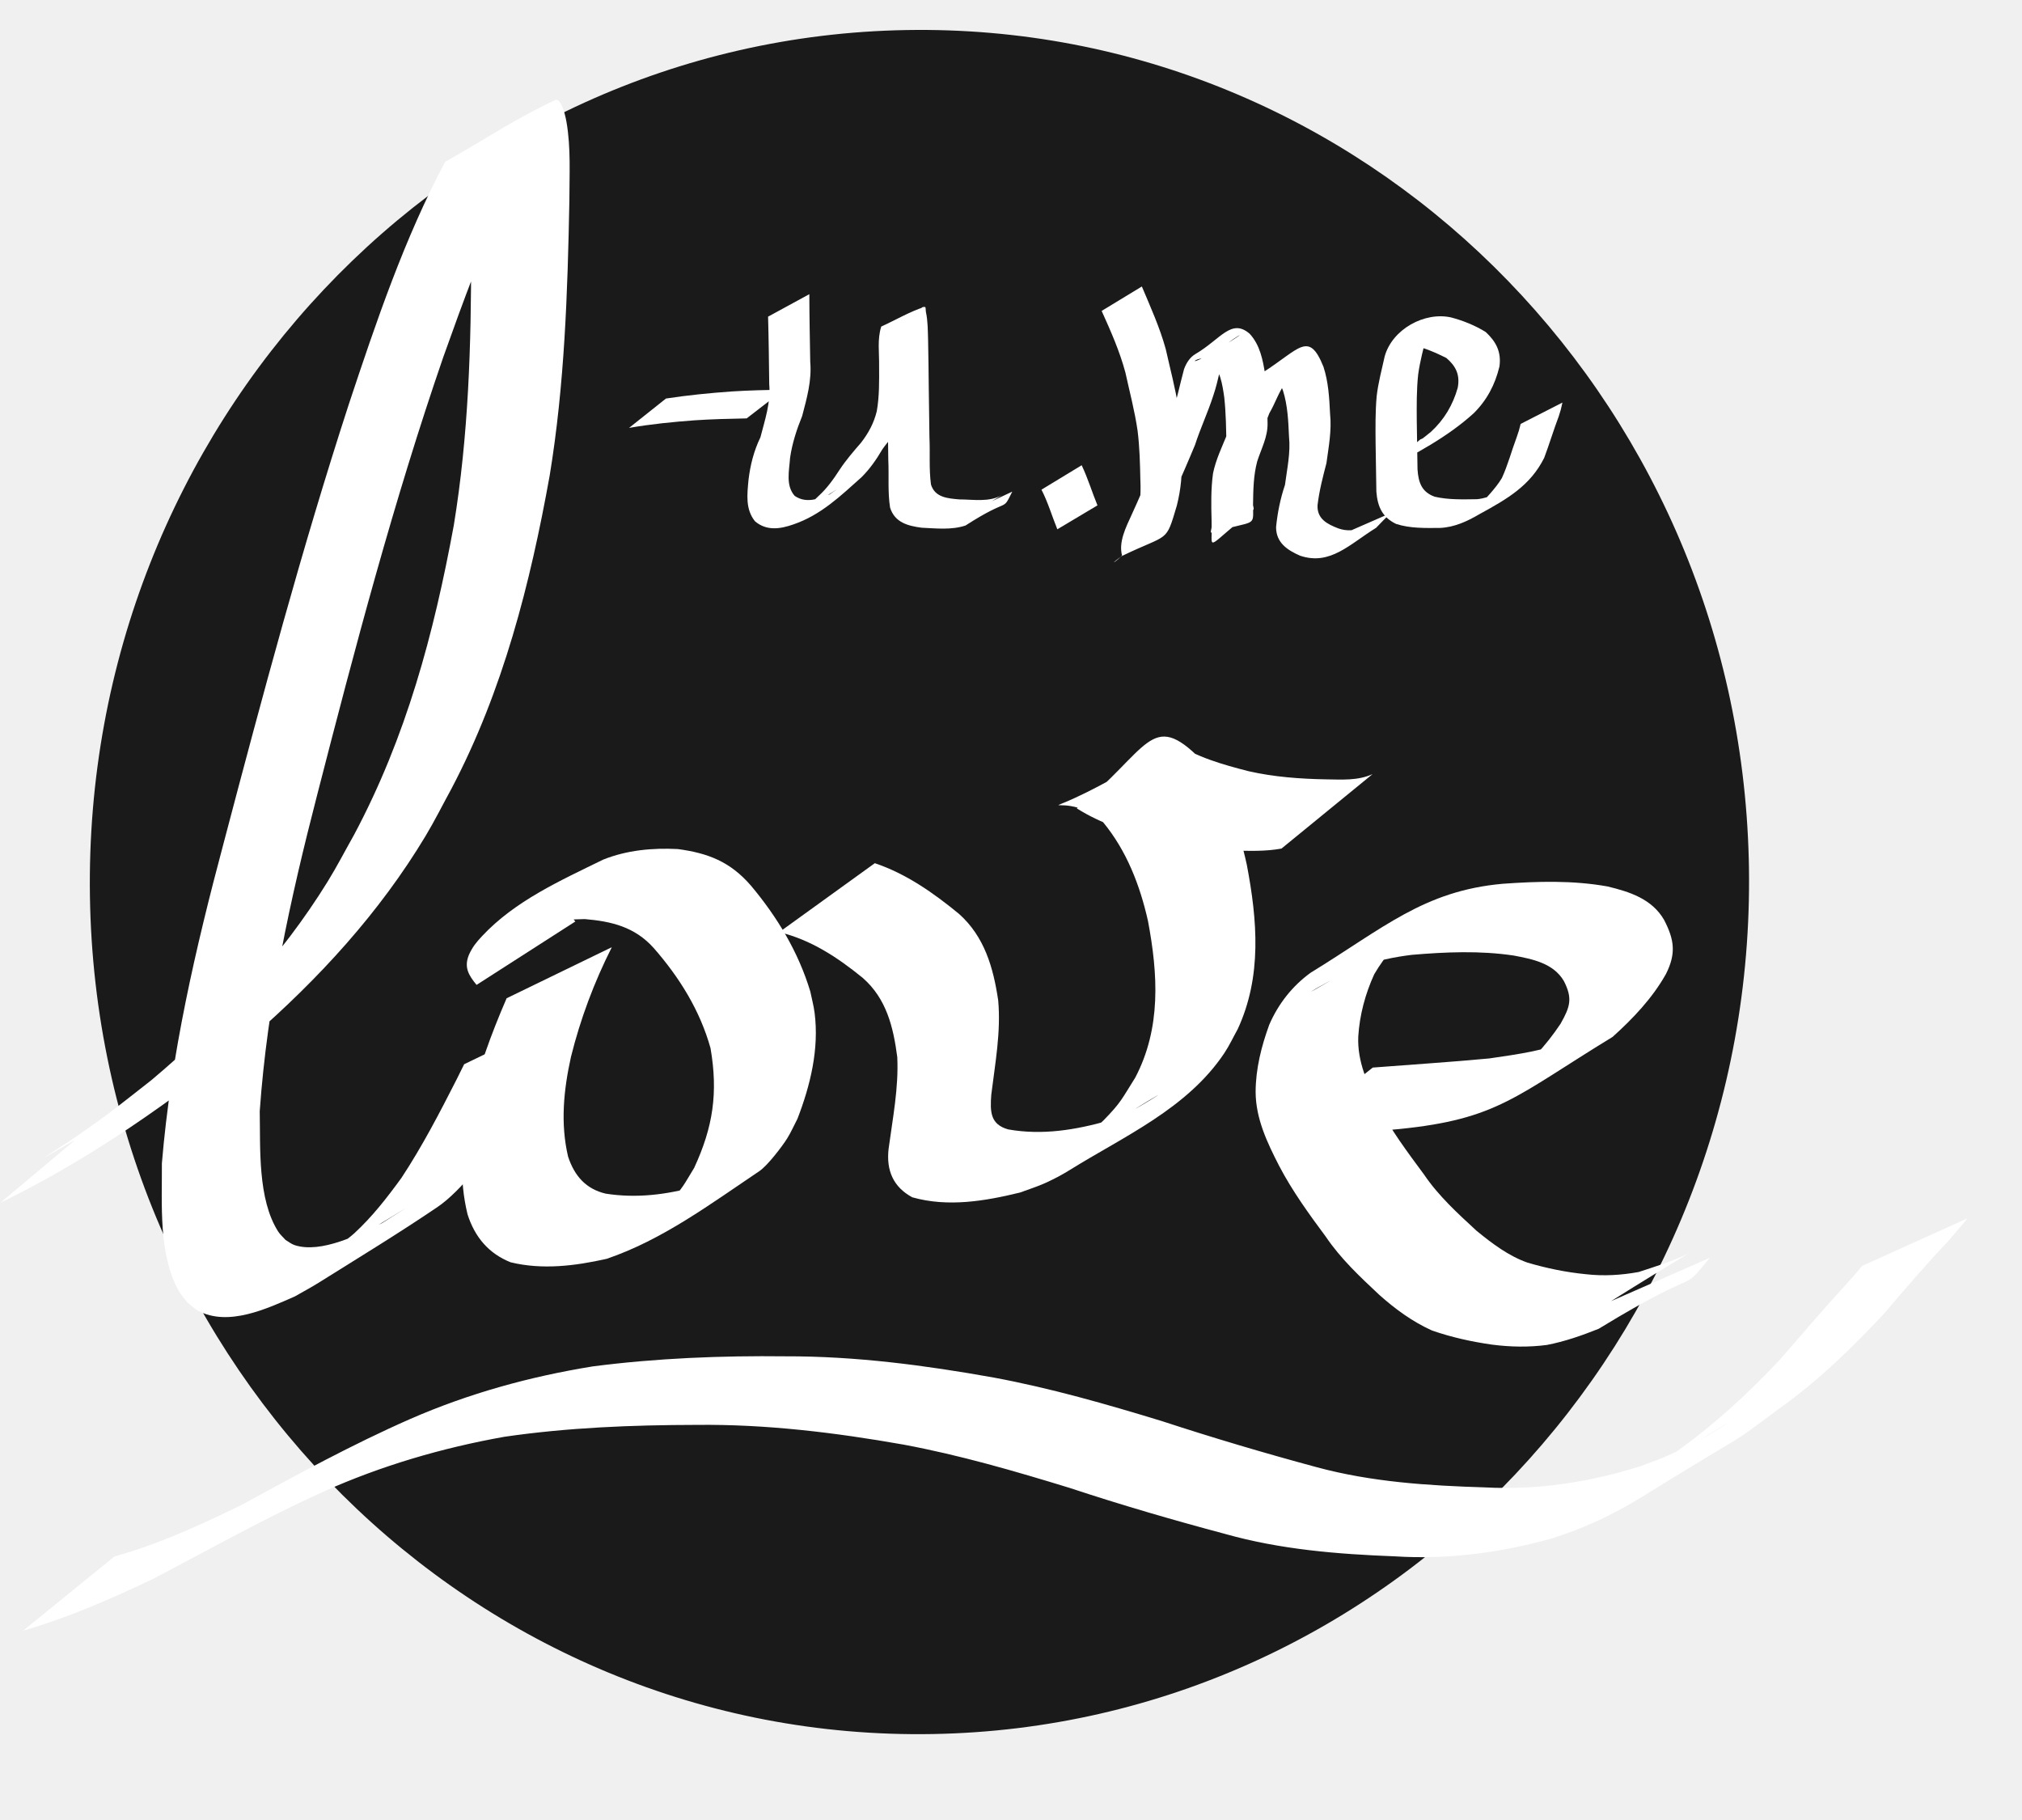
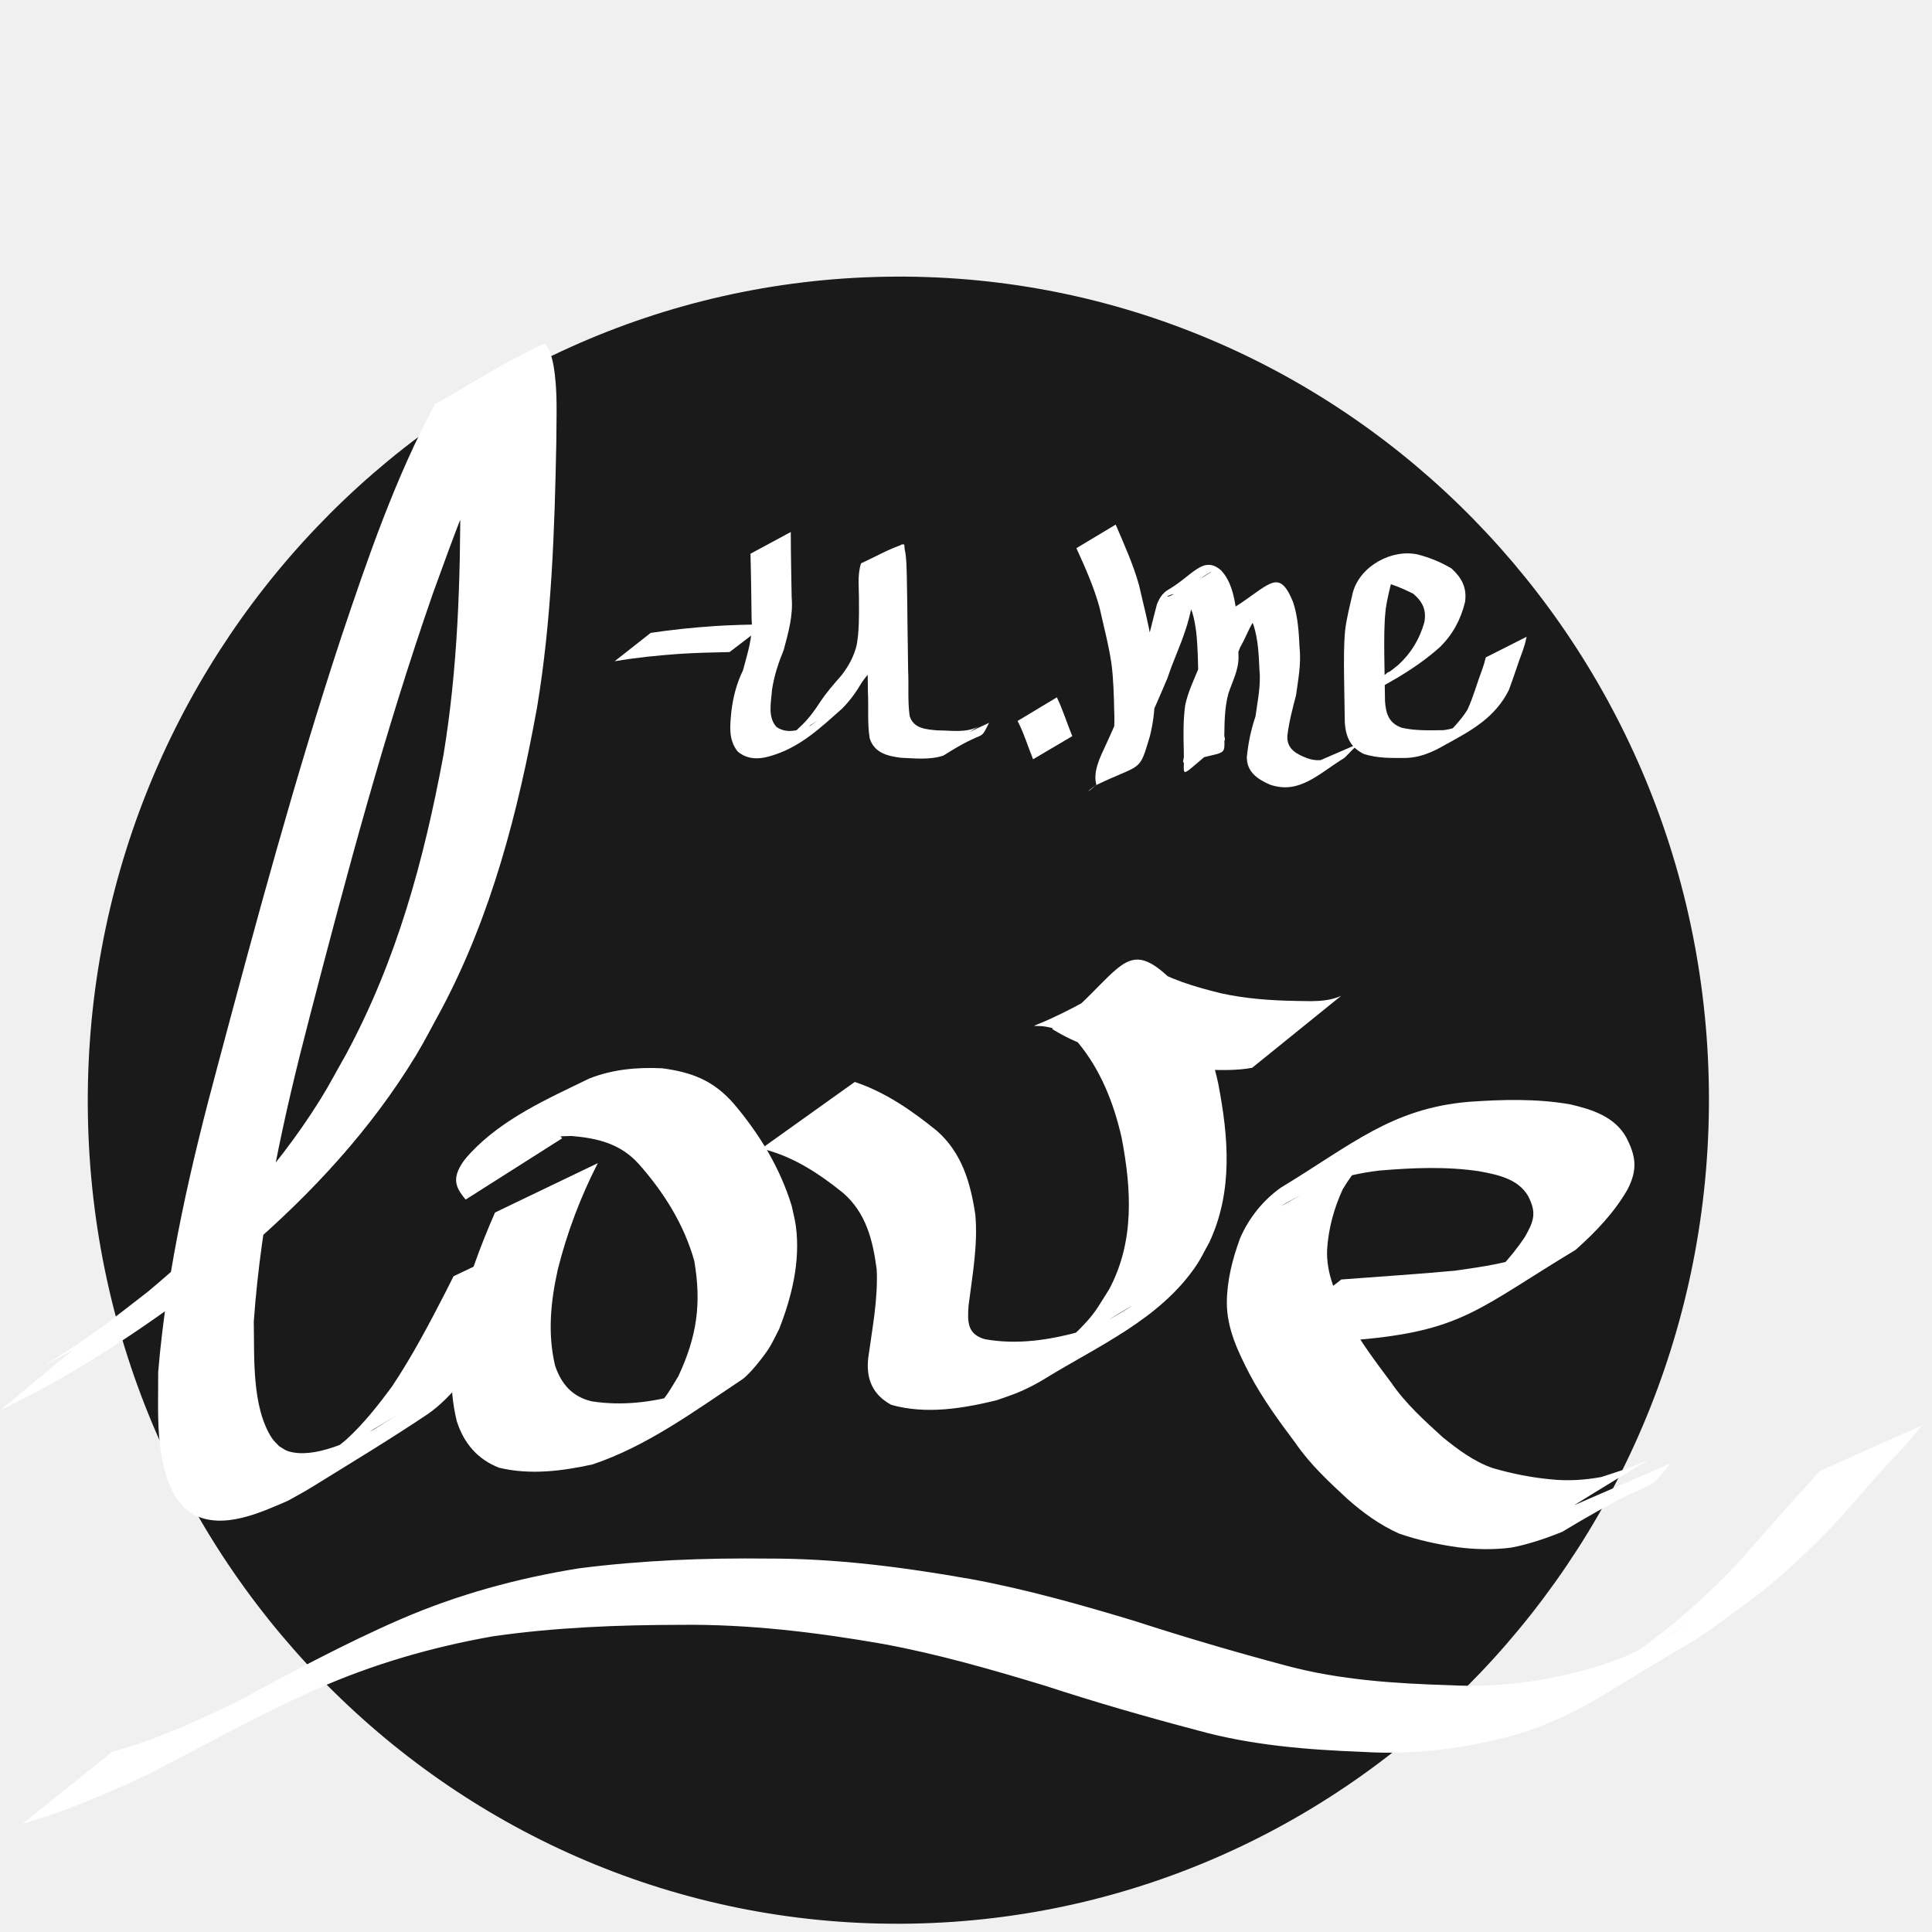
- <svg xmlns="http://www.w3.org/2000/svg" width="100" height="90" id="svg2" version="1.1">
+ <svg xmlns="http://www.w3.org/2000/svg" width="95" height="95" id="svg2" version="1.1">
  <defs id="defs4">
    </defs>
  <g id="layer1">
-     <g id="g2994" transform="matrix(0.1360995,-0.00234995,0.00214059,0.1397741,-6.287935,-21.7298)">
+     <g id="g2994" transform="matrix(0.1322134,-0.0022584,0.00207946,0.1343292,-6.107787,-8.703836)">
      <path transform="translate(-57.14286,14.28571)" d="m 731.429,459.505 c 0,166.474 -134.954,301.429 -301.429,301.429 -166.474,0 -301.429,-134.954 -301.429,-301.429 0,-166.474 134.954,-301.429 301.429,-301.429 165.384,0 299.882,133.257 301.416,298.634" id="path3194" style="fill:#1a1a1a" />
      <path d="m 70.432,555.352 c 11.895,-5.736 35.334,-17.305 -15.91,9.945 -3.865,2.055 7.464,-4.58 11.127,-6.976 12.733,-8.327 14.459,-9.875 27.088,-19.158 24.916,-19.744 47.624,-42.489 65.134,-69.151 3.499,-5.327 6.57,-10.922 9.855,-16.383 19.485,-34.294 30.078,-70.529 37.96,-108.884 5.832,-31.616 7.358,-63.762 7.788,-95.838 -0.149,-8.91 0.496,-18.045 -1.312,-26.855 -0.296,-1.442 -0.537,-2.986 -1.371,-4.199 -0.293,-0.425 -2.007,0.191 -1.548,-0.047 11.396,-5.919 23.019,-11.388 34.528,-17.083 -1.527,1.69 -3.255,3.217 -4.581,5.069 -4.138,5.779 -8.977,15.523 -11.928,21.535 -9.255,18.853 -16.901,38.177 -24.423,57.772 -18.811,50.547 -33.735,102.382 -48.316,154.267 -10.328,36.563 -19.262,73.544 -22.604,111.446 0.061,12.96 -1.303,31.051 6.024,42.669 0.724,1.148 1.787,2.043 2.681,3.064 1.071,0.616 2.043,1.451 3.213,1.847 9.594,3.242 23.624,-3.43 31.974,-7.304 24.093,-14.259 -9.87,5.95 -17.976,9.641 -2.998,1.365 5.256,-3.98 7.742,-6.14 6.655,-5.781 12.098,-12.389 17.46,-19.331 7.672,-10.944 14.169,-22.664 20.541,-34.397 0.955,-1.804 1.91,-3.608 2.865,-5.412 0,0 37.983,-17.091 37.983,-17.091 l 0,0 c -0.949,1.817 -1.898,3.635 -2.848,5.452 -6.415,11.978 -13.13,23.821 -20.662,35.137 -6.372,8.644 -16.004,21.152 -25.031,26.897 -14.214,9.047 -28.866,17.39 -43.393,25.925 -2.899,1.704 -5.92,3.192 -8.88,4.788 -10.225,4.149 -24.304,10.344 -35.189,4.457 -1.412,-0.764 -2.542,-1.961 -3.813,-2.942 -1.018,-1.365 -2.225,-2.609 -3.055,-4.095 -7.323,-13.105 -5.599,-31.057 -5.471,-45.333 3.908,-38.486 13.451,-75.957 24.259,-113.041 14.912,-51.792 30.011,-103.551 47.915,-154.407 10.402,-28.991 21.048,-58.147 36.291,-85.019 13.46,-7.063 26.401,-15.216 40.379,-21.188 1.846,-0.789 3.352,4.189 3.939,7.831 1.481,9.198 0.755,18.604 0.605,27.854 -1.146,32.476 -2.755,65.035 -8.678,97.059 -7.674,38.2 -18.16,75.811 -37.35,110.04 -3.241,5.555 -6.259,11.246 -9.722,16.666 -17.207,26.935 -39.692,49.967 -64.325,70.155 -28.829,21.809 -59.141,42.059 -92.192,57.014 0,0 33.223,-26.256 33.223,-26.256 z" id="path3254" style="fill:#ffffff" />
      <path d="m 260.74,494.959 c -6.611,12.264 -11.803,25.122 -15.456,38.552 -2.846,11.659 -4.244,23.455 -1.602,35.232 2.235,6.971 6.389,11.596 13.472,13.345 11.088,1.878 22.108,0.77 32.91,-2.029 2.301,-0.915 4.657,-1.704 6.904,-2.745 2.301,-1.066 8.924,-4.822 6.72,-3.567 -9.674,5.51 -19.165,11.376 -29.134,16.333 -2.204,1.096 3.927,-2.985 5.708,-4.684 4.97,-4.742 5.442,-6.184 9.17,-11.892 7.125,-14.393 9.129,-26.42 6.611,-42.201 -3.624,-13.495 -10.991,-25.353 -20.089,-35.802 -6.751,-7.598 -15.208,-9.694 -24.889,-10.656 -9.109,-0.011 -17.817,0.951 -25.935,5.201 -14.195,7.122 -10.241,5.212 29.959,-17.31 0.83,-0.465 -1.591,1.048 -2.336,1.639 -1.928,1.528 -3.597,3.306 -5.138,5.209 -1.705,2.621 -2.099,3.769 0.02,6.058 0,0 -36.24,21.822 -36.24,21.822 l 0,0 c -2.853,-3.489 -4.564,-6.34 -2.562,-10.786 1.328,-2.688 2.677,-4.253 4.769,-6.369 12.191,-12.328 28.803,-19.215 44.512,-26.396 8.698,-3.21 17.916,-3.874 27.144,-3.268 10.948,1.626 18.949,4.753 26.368,13.387 9.324,11.18 16.885,23.768 20.979,37.833 0.479,2.51 1.144,4.991 1.437,7.529 1.48,12.84 -1.933,25.616 -6.81,37.369 -1.285,2.301 -2.397,4.706 -3.854,6.902 -1.862,2.806 -7.309,9.516 -10.268,11.382 -18.011,11.362 -35.62,23.738 -55.995,30.104 -11.465,2.303 -23.4,3.566 -34.89,0.633 -7.861,-3.206 -12.838,-9.043 -15.382,-17.213 -2.907,-12.428 -1.923,-24.823 1.042,-37.204 3.45,-13.501 8.49,-26.359 14.357,-38.992 0,0 38.499,-17.418 38.499,-17.418 z" id="path3256" style="fill:#ffffff" />
      <path d="m 356.75,466.848 c 11.332,3.92 21.145,10.87 30.298,18.44 9.113,8.192 12.166,19.144 13.762,30.837 0.856,11.22 -1.47,22.282 -3.041,33.33 -0.561,6.088 -0.504,10.48 5.95,12.366 12.42,2.355 24.549,0.598 36.629,-2.53 2.931,-1.174 5.947,-2.155 8.793,-3.521 2.953,-1.417 11.451,-6.364 8.567,-4.812 -8.928,4.804 -17.372,10.596 -26.7,14.568 -3.009,1.281 5.105,-4.104 7.459,-6.376 6.514,-6.287 6.733,-7.461 11.719,-14.899 9.71,-17.379 8.833,-36.376 5.477,-55.309 -2.726,-12.739 -7.417,-25.016 -15.719,-35.148 -17.099,-15.654 -34.428,7.781 26.156,-27.918 8.169,5.466 17.6,8.227 27,10.732 9.2,2.192 18.625,3.017 28.052,3.345 5.802,0.16 11.479,0.711 16.917,-1.567 0,0 -33.495,25.772 -33.495,25.772 l 0,0 c -5.846,0.948 -11.735,0.648 -17.635,0.382 -9.52,-0.656 -19.001,-1.902 -28.25,-4.324 -9.822,-2.816 -19.576,-5.97 -28.253,-11.521 26.568,-20.073 27.331,-34.973 45.524,-16.37 8.253,11.045 13.158,23.871 15.922,37.35 3.524,19.679 4.936,39.553 -4.207,58.061 -1.672,2.81 -3.122,5.763 -5.015,8.429 -13.807,19.452 -36.935,28.796 -56.844,40.419 -2.873,1.677 -5.873,3.145 -8.939,4.436 -2.993,1.26 -6.135,2.135 -9.203,3.202 -12.826,2.83 -26.302,4.802 -39.174,1.03 -6.796,-3.725 -9.37,-9.594 -8.325,-17.335 1.652,-10.728 4.017,-21.441 3.653,-32.355 -1.265,-10.696 -3.628,-20.734 -12.063,-28.184 -8.972,-7.362 -18.699,-13.886 -30.13,-16.706 0,0 35.113,-23.824 35.113,-23.824 z" id="path3258" style="fill:#ffffff" />
      <path d="m 536.501,542.18 c 14.138,-0.841 28.268,-1.458 42.394,-2.52 10.374,-1.293 21.11,-2.512 30.896,-6.473 1.99,-0.805 3.843,-1.916 5.764,-2.874 -10.227,5.814 -20.453,11.628 -30.68,17.443 7.892,-5.271 14.629,-12.195 20.099,-19.924 3.588,-5.963 4.588,-8.882 1.439,-15.11 -3.718,-6.386 -11.353,-7.95 -18.068,-9.305 -12.272,-1.997 -24.673,-1.681 -37.022,-0.871 -6.577,0.674 -13.106,1.879 -19.356,4.075 -13.284,4.667 -39.984,21.713 21.61,-13.42 -6.818,3.822 -11.937,9.421 -16.014,15.981 -3.37,6.902 -5.538,14.298 -6.149,21.948 -0.518,8.853 3.12,16.805 6.929,24.549 4.452,8.833 10.384,16.698 16.197,24.644 5.183,7.715 12.031,13.959 18.792,20.24 5.596,4.593 11.424,9.051 18.274,11.54 6.933,2.121 13.957,3.652 21.159,4.464 6.476,0.827 12.806,0.565 19.215,-0.46 6.194,-1.886 12.42,-3.55 18.292,-6.314 -34.495,19.585 -44.494,26.311 -31.531,17.687 0,0 39.187,-15.96 39.187,-15.96 l 0,0 c -11.788,13.433 -1.092,1.729 -40.809,24.432 -6.157,2.285 -12.448,4.309 -18.936,5.405 -6.628,0.725 -13.271,0.492 -19.874,-0.454 -7.393,-1.152 -14.708,-2.846 -21.761,-5.372 -6.998,-3.209 -13.209,-7.783 -18.929,-12.92 -6.897,-6.5 -13.83,-13.011 -19.137,-20.937 -5.987,-8.112 -11.868,-16.303 -16.523,-25.281 -4.192,-8.277 -8.248,-16.837 -8.14,-26.333 0.163,-8.19 2.327,-16.004 5.303,-23.613 3.388,-7.352 8.636,-13.631 15.358,-18.203 26.62,-15.281 41.543,-28.267 70.261,-30.279 12.691,-0.669 25.511,-0.82 38.05,1.585 7.927,1.992 16.111,4.662 20.392,12.208 3.591,7.05 4.229,11.932 0.335,19.162 -5.091,8.469 -12.206,15.519 -19.713,21.879 -35.529,20.316 -42.121,28.372 -77.99,31.281 -14.418,1.101 -28.913,1.503 -43.243,3.495 0,0 33.931,-25.396 33.931,-25.396 z" id="path3260" style="fill:#ffffff" />
      <path d="m 76.679,707.402 c 15.993,-4.014 31.183,-10.521 46.162,-17.301 20.455,-10.421 40.835,-20.861 62.106,-29.534 21.413,-8.685 43.68,-14.247 66.508,-17.454 23.296,-2.54 46.785,-3.044 70.194,-2.39 25.398,0.357 50.542,4.013 75.437,8.783 20.63,4.089 40.794,10.097 60.829,16.419 18.493,6.245 37.142,11.962 55.933,17.237 19.906,5.607 40.504,7.231 61.062,8.19 19.194,1.321 38.178,-1.203 56.585,-6.532 2.801,-0.981 5.636,-1.869 8.402,-2.944 5.128,-1.993 11.383,-4.893 16.217,-7.504 2.634,-1.422 10.366,-5.992 7.754,-4.529 -28.152,15.767 -36.596,21.712 -19.861,10.473 13.987,-9.237 26.615,-20.161 38.439,-31.988 7.871,-8.448 15.558,-17.07 23.626,-25.331 4.849,-5.105 2.472,-2.544 7.135,-7.681 0,0 38.568,-16.212 38.568,-16.212 l 0,0 c -4.672,5.229 -2.31,2.601 -7.086,7.882 -8.275,8.192 -16.103,16.821 -23.911,25.457 -11.93,12.012 -24.412,23.426 -38.539,32.856 -20.575,14.411 -7.273,5.391 -50.328,30.371 -10.378,6.021 -21.416,10.862 -32.966,14.146 -18.723,4.766 -37.853,6.889 -57.188,5.37 -20.749,-1.122 -41.491,-3.103 -61.525,-8.971 -18.887,-5.243 -37.644,-10.9 -56.202,-17.222 -19.798,-6.277 -39.716,-12.28 -60.111,-16.329 -24.773,-4.683 -49.778,-8.082 -75.043,-8.236 -23.331,-0.353 -46.742,0.144 -69.921,3.039 -22.631,3.541 -44.701,9.426 -65.894,18.24 -21.2,8.926 -41.516,19.586 -62.15,29.718 -15.549,6.904 -31.349,13.33 -47.834,17.674 0,0 33.605,-25.696 33.605,-25.696 z" id="path3262" style="fill:#ffffff" />
      <path d="m 283.464,301.227 c 7.948,-1.043 15.938,-1.691 23.941,-2.103 6.311,-0.287 12.629,-0.312 18.945,-0.325 0,0 -13.681,9.945 -13.681,9.945 l 0,0 c -6.282,0.018 -12.567,0.052 -18.844,0.356 -8.005,0.435 -16.003,1.085 -23.934,2.285 0,0 13.572,-10.158 13.572,-10.158 z" id="path3015" style="fill:#ffffff" />
      <path d="m 336.125,265.192 c -0.105,7.987 -0.064,15.974 -0.046,23.961 0.491,6.608 -1.443,12.84 -3.237,19.092 -2.072,4.772 -3.774,9.565 -4.621,14.705 -0.389,4.558 -1.824,9.76 1.468,13.497 4.088,2.811 8.505,1.253 12.722,-0.331 6.429,-4.214 -0.471,0.362 -10.644,5.967 -0.628,0.346 1.17,-0.83 1.742,-1.262 1.696,-1.282 3.234,-2.714 4.801,-4.147 3.144,-2.678 5.568,-5.9 7.893,-9.277 2.347,-3.338 5.102,-6.34 7.861,-9.333 2.752,-3.346 4.792,-6.86 5.908,-11.044 1.046,-5.255 1.045,-10.642 1.101,-15.979 0.159,-4.658 -0.563,-9.465 0.998,-13.954 5.265,-2.23 10.316,-5.055 15.795,-6.691 0.605,-0.181 0.388,1.203 0.516,1.821 0.668,3.221 0.574,6.63 0.632,9.9 0.043,5.746 -0.002,11.493 -0.022,17.24 -0.02,5.74 -0.024,11.48 -0.027,17.22 0.188,5.559 -0.391,11.169 0.299,16.697 1.385,4.635 6.041,4.987 10.194,5.423 5.177,0.094 10.693,1.237 15.448,-1.218 -13.531,7.423 -16.1,10.903 -11.706,5.597 0,0 15.554,-6.809 15.554,-6.809 l 0,0 c -4.029,7.499 -0.42,1.583 -17.182,11.704 -5.158,1.563 -10.638,0.831 -15.944,0.51 -4.959,-0.732 -9.725,-1.972 -11.355,-7.313 -0.817,-5.589 -0.189,-11.279 -0.382,-16.913 0.003,-5.742 0.007,-11.484 0.026,-17.226 0.02,-5.734 0.064,-11.469 0.026,-17.203 -0.041,-2.52 -0.054,-5.049 -0.283,-7.561 -0.059,-0.65 -0.129,-1.3 -0.236,-1.944 -0.077,-0.467 -0.701,-1.112 -0.315,-1.386 4.621,-3.28 9.721,-5.826 14.582,-8.739 -3.229,2.881 -0.908,9.453 -1.537,13.175 -0.038,5.442 -0.029,10.919 -0.899,16.307 -0.96,4.48 -2.781,8.146 -5.547,11.781 -2.579,3.107 -5.558,5.85 -7.958,9.117 -2.209,3.558 -4.649,6.843 -7.716,9.703 -7.656,6.435 -14.918,13.099 -24.999,16.255 -4.825,1.559 -9.765,2.2 -13.914,-1.347 -3.463,-4.37 -2.698,-9.509 -2.111,-14.776 0.73,-5.224 2.119,-10.202 4.558,-14.911 1.729,-6.138 3.965,-12.192 3.492,-18.696 0.018,-7.971 0.059,-15.943 -0.046,-23.914 0,0 15.107,-7.697 15.107,-7.697 z" id="path3017" style="fill:#ffffff" />
      <path d="m 434.11,327.359 c 2.178,4.634 3.608,9.549 5.513,14.29 0,0 -14.71,8.215 -14.71,8.215 l 0,0 c -1.87,-4.699 -3.246,-9.587 -5.543,-14.112 0,0 14.741,-8.393 14.741,-8.393 z" id="path3019" style="fill:#ffffff" />
      <path d="m 456.967,264.502 c 3.04,7.331 6.281,14.588 8.329,22.27 1.471,6.942 3.265,13.789 4.268,20.822 0.731,5.835 0.805,11.721 0.856,17.592 0.279,5.748 -0.431,11.458 -1.955,16.996 -4.327,13.46 -2.892,9.706 -20.14,17.483 -1.383,-4.79 1.583,-10.246 3.679,-14.518 2.805,-5.69 5.407,-11.484 8.035,-17.259 2.141,-5.786 4.793,-11.366 6.933,-17.149 1.951,-5.498 3.227,-11.188 4.871,-16.77 0.892,-2.176 2.158,-4.13 4.28,-5.292 9.137,-4.999 13.185,-12.555 19.771,-6.775 3.634,3.981 4.636,9.248 5.364,14.408 0.623,5.761 0.606,11.565 0.619,17.352 0.012,4.837 -2.427,8.947 -3.965,13.37 -1.459,4.966 -1.611,10.171 -1.764,15.307 -0.073,8.309 1.356,5.226 -15.188,9.65 -0.653,0.175 0.015,-1.353 0.021,-2.029 0.007,-0.773 0.011,-1.546 0.017,-2.318 -0.076,-5.589 -0.079,-11.113 0.791,-16.642 1.114,-4.856 3.399,-9.262 5.386,-13.783 2.024,-3.8 3.732,-7.748 6.09,-11.36 2.357,-3.423 4.121,-7.188 7.084,-10.148 13.543,-8.088 16.984,-14.735 22.141,-1.724 1.73,5.394 1.955,11.088 2.147,16.703 0.547,5.888 -0.699,11.637 -1.591,17.417 -1.392,4.9 -2.775,9.742 -3.464,14.799 -0.34,4.867 3.447,6.805 7.448,8.373 2.987,1.064 5.941,0.949 8.838,-0.24 0.641,-0.263 2.512,-1.159 1.914,-0.809 -4.253,2.487 -8.595,4.819 -12.892,7.228 2.051,-1.469 3.814,-3.286 5.682,-4.973 0,0 15.684,-6.372 15.684,-6.372 l 0,0 c -1.946,1.64 -3.725,3.401 -5.539,5.186 -9.664,5.58 -16.881,13.184 -27.783,9.385 -4.569,-2.056 -8.654,-4.733 -8.54,-10.279 0.595,-5.087 1.713,-10.024 3.466,-14.847 0.848,-5.697 2.257,-11.338 1.728,-17.141 -0.158,-5.428 -0.311,-10.938 -1.908,-16.172 -0.691,-1.771 -1.331,-3.717 -2.833,-5.007 -0.456,-0.391 -2.307,0.214 -1.798,-0.106 4.287,-2.697 8.693,-5.2 13.039,-7.8 -3.421,2.485 -5.014,6.297 -7.241,9.779 -2.686,3.345 -4.01,7.394 -6.267,11.012 -1.799,4.519 -4.277,8.722 -5.6,13.447 -0.935,5.444 -1.05,10.855 -0.87,16.378 10e-4,0.77 0.002,1.539 0.004,2.309 0.002,0.672 0.545,1.613 0.007,2.016 -17.295,12.942 -15.254,14.461 -15.074,5.712 0.123,-5.266 0.239,-10.587 1.515,-15.727 1.325,-4.385 3.917,-8.252 4.242,-12.912 -0.003,-5.718 0.03,-11.451 -0.52,-17.149 -0.608,-4.696 -1.332,-9.677 -4.783,-13.213 -5.223,-3.2 -13.478,6.581 10.452,-8.422 2.073,-1.3 -6.351,3.115 -4.789,4.193 -1.916,5.499 -2.845,11.351 -4.874,16.836 -2.037,5.861 -4.842,11.411 -6.887,17.272 -2.577,5.818 -5.296,11.577 -7.997,17.337 -2.052,3.836 -3.833,8.071 -4.688,12.324 -27.558,16.727 -14.821,11.529 -12.141,6.02 1.115,-2.292 1.635,-4.767 2.575,-7.125 1.821,-5.294 2.387,-10.959 2.2,-16.538 -0.037,-5.808 -0.081,-11.63 -0.737,-17.409 -0.924,-6.989 -2.681,-13.781 -4.112,-20.673 -1.969,-7.577 -5.096,-14.763 -8.277,-21.901 0,0 14.741,-8.393 14.741,-8.393 z" id="path3029" style="fill:#ffffff" />
      <path d="m 557.245,320.325 c 1.053,-0.452 2.131,-0.852 3.159,-1.357 1.129,-0.555 2.205,-1.213 3.308,-1.82 1.13,-0.582 4.488,-2.387 3.39,-1.746 -21.804,12.746 -10.627,6.075 -5.922,2.275 4.853,-4.206 8.119,-9.337 9.977,-15.43 0.972,-4.59 -0.57,-7.677 -3.974,-10.606 -3.826,-1.951 -7.786,-3.686 -11.986,-4.679 -6.616,-1.278 -18.53,5.752 6.965,-6.63 0.544,-0.264 -0.848,0.876 -1.164,1.391 -0.354,0.578 -0.551,1.238 -0.827,1.857 -1.233,4.569 -2.586,9.064 -3.312,13.748 -0.681,5.431 -0.716,10.915 -0.765,16.38 -0.026,5.715 -0.007,11.43 0.002,17.145 0.251,4.784 1.458,8.052 6.049,9.784 5.065,1.237 10.334,1.126 15.513,1.148 5.106,-0.478 9.443,-2.866 13.815,-5.306 -22.313,13.81 -9.625,5.701 -4.775,-2.029 2.278,-4.636 3.683,-9.604 5.616,-14.379 1.103,-3.059 0.602,-1.511 1.501,-4.646 0,0 15.297,-7.294 15.297,-7.294 l 0,0 c -0.826,3.271 -0.354,1.66 -1.412,4.834 -1.964,4.826 -3.557,9.754 -5.513,14.589 -5.228,9.832 -13.745,14.365 -23.906,19.57 -4.463,2.457 -9.139,4.45 -14.318,4.596 -5.341,-0.056 -10.821,0.027 -15.947,-1.68 -4.896,-2.392 -6.639,-6.124 -6.993,-11.504 -0.008,-5.719 -0.026,-11.439 -0.01,-17.158 0.036,-5.528 0.056,-11.07 0.641,-16.574 0.639,-4.806 2.002,-9.367 3.132,-14.054 2.887,-9.631 14.801,-15.686 24.375,-13.408 4.35,1.199 8.627,2.963 12.455,5.347 3.691,3.442 5.641,7.092 4.816,12.299 -1.682,6.394 -4.737,11.814 -9.61,16.378 -9.735,8.313 -21.351,14.019 -32.824,19.555 0,0 13.246,-10.596 13.246,-10.596 z" id="path3031" style="fill:#ffffff" />
    </g>
  </g>
</svg>
